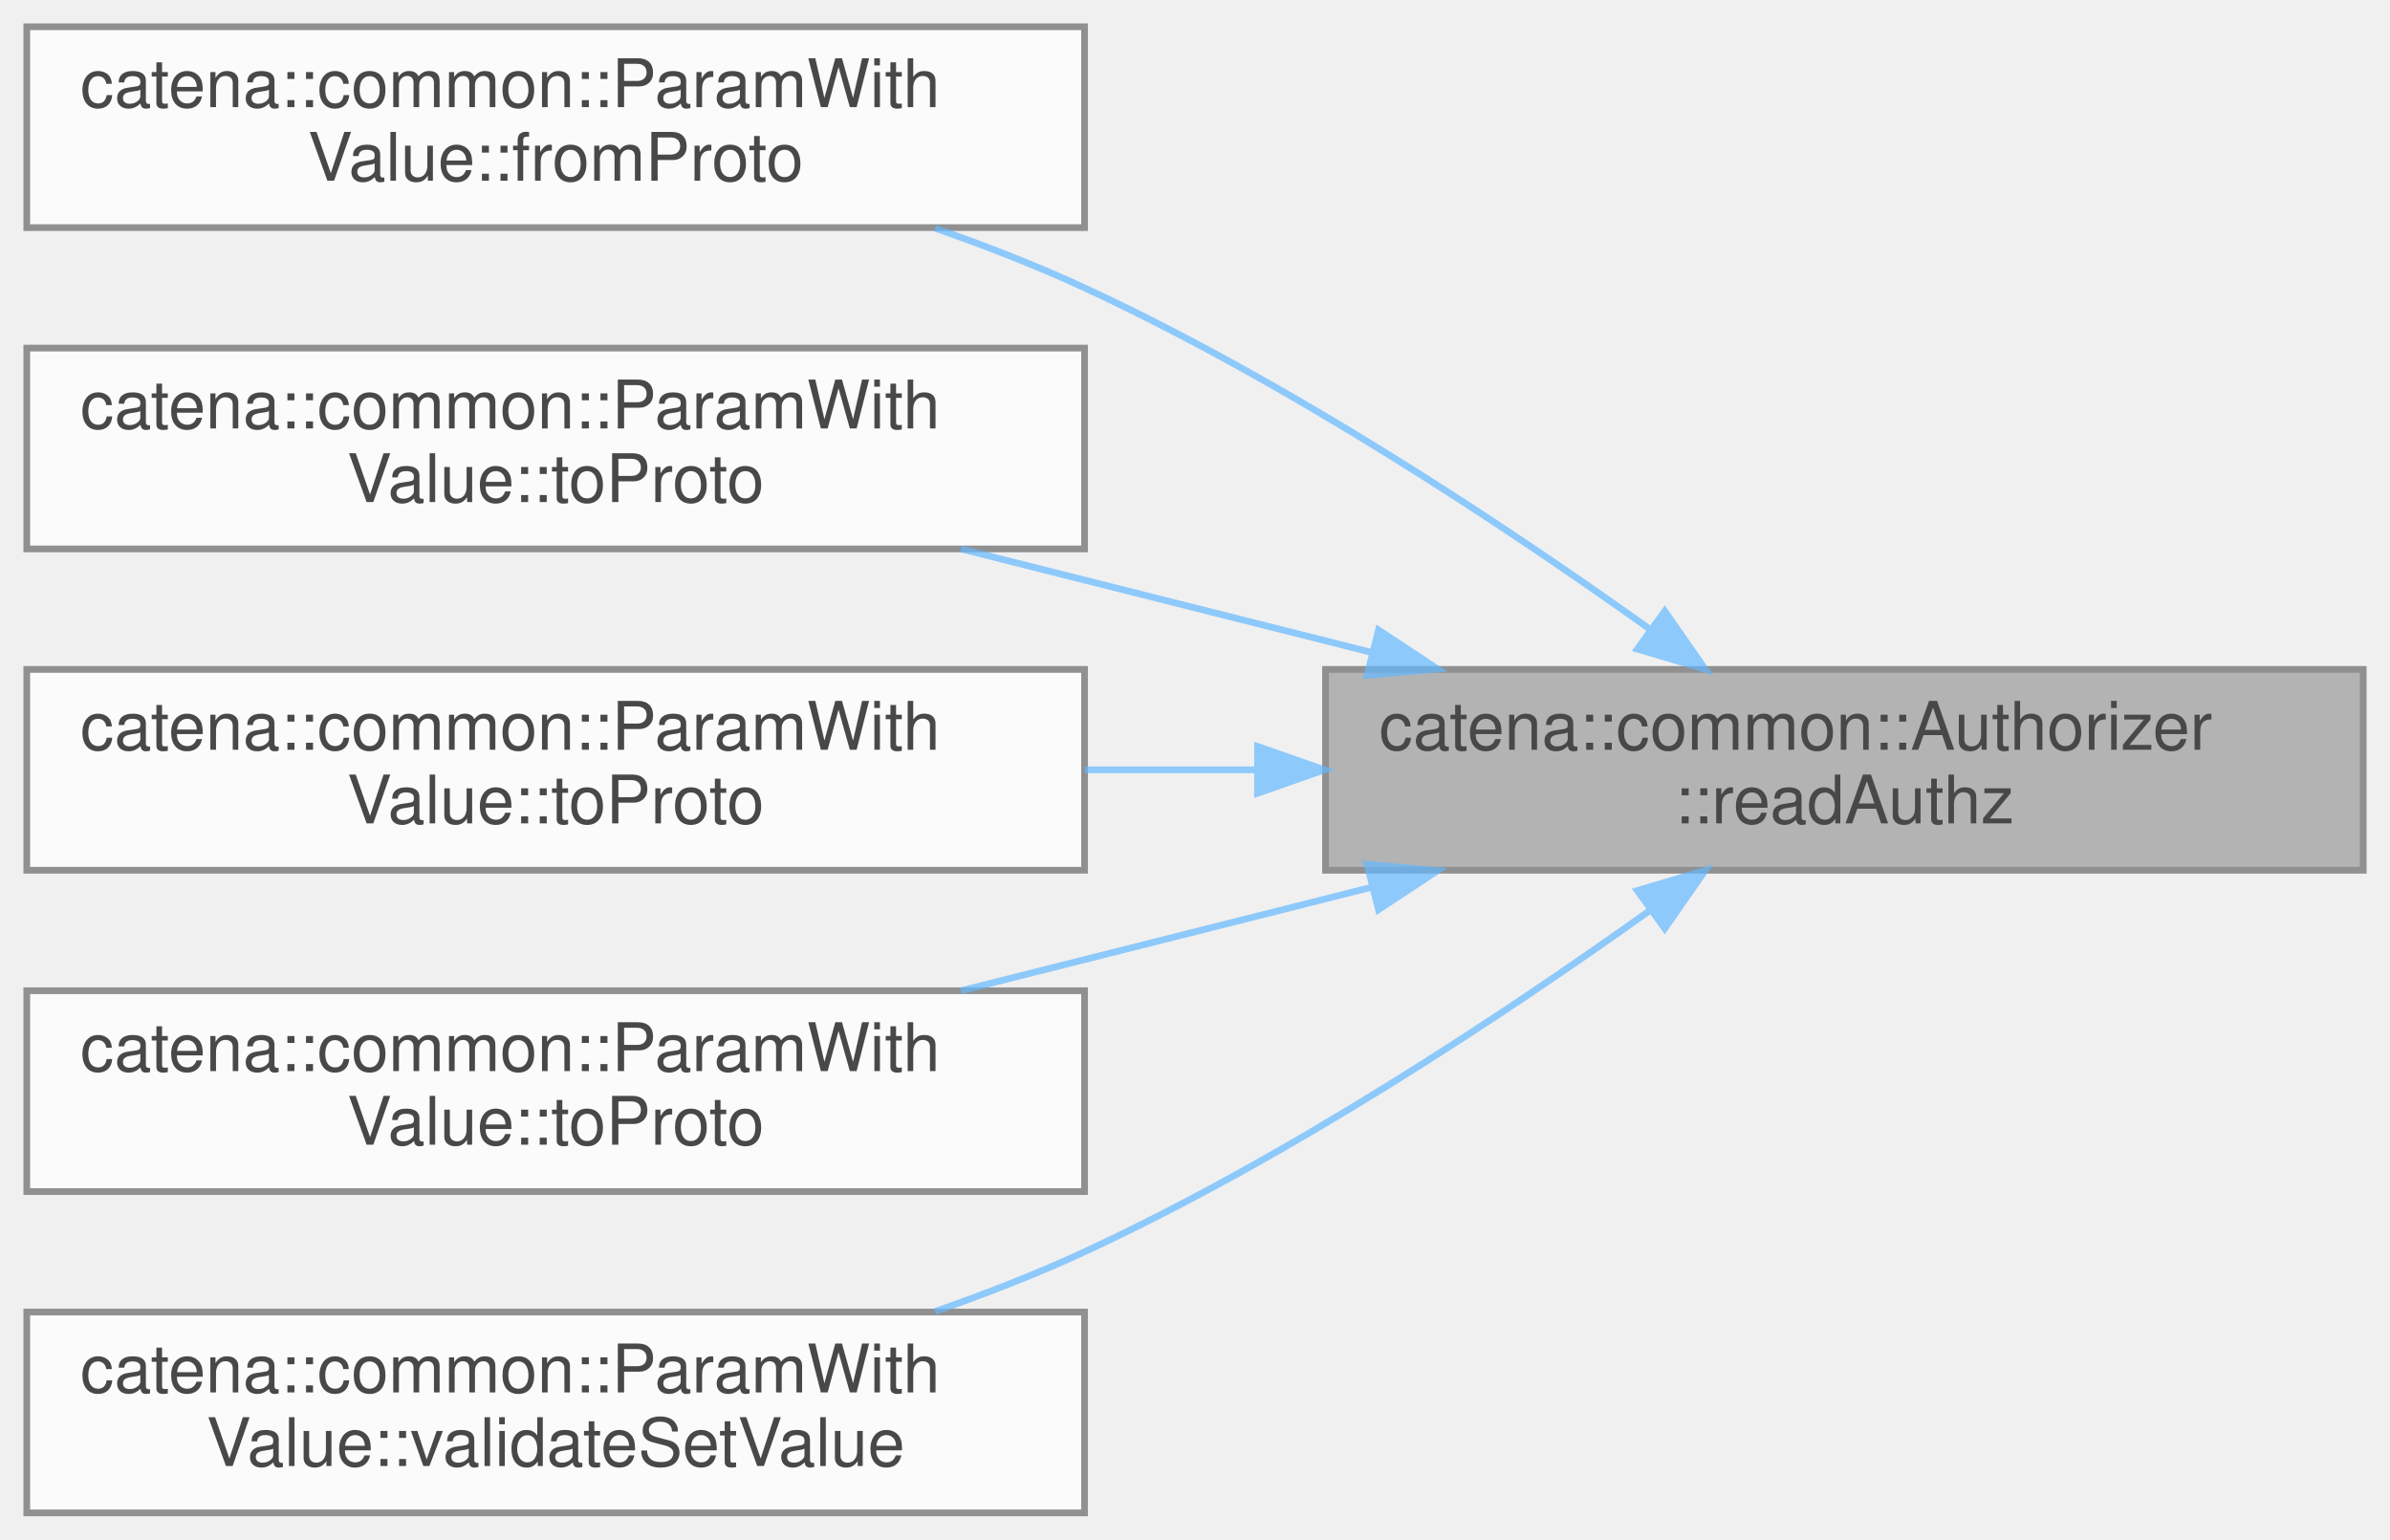
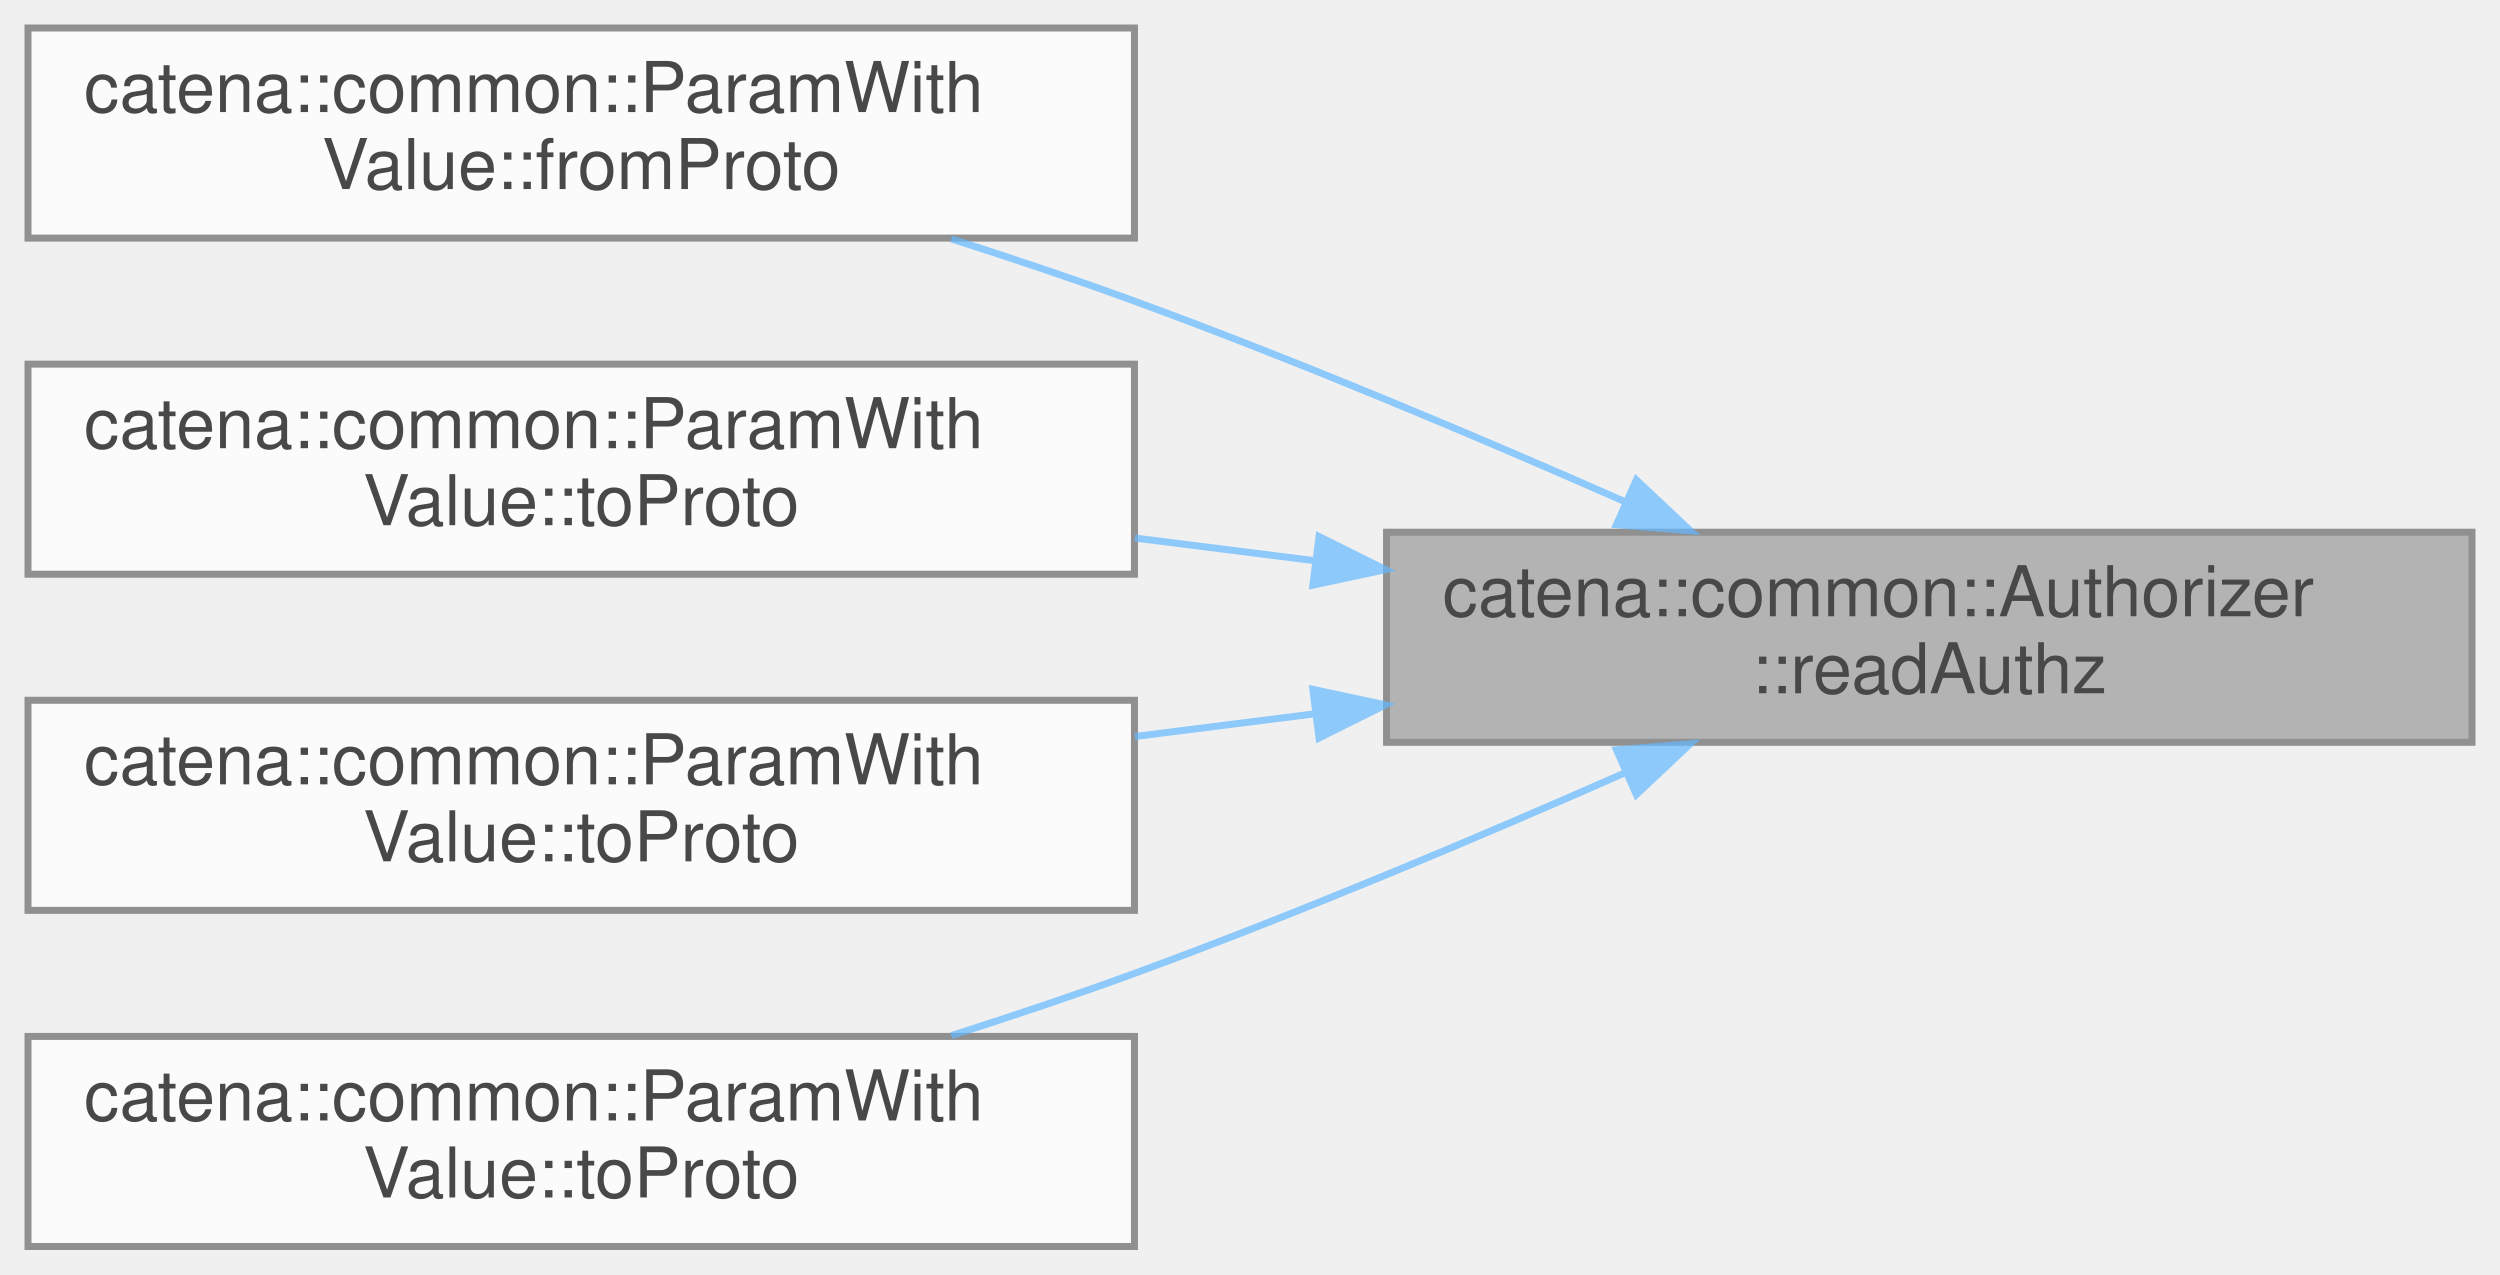
- <svg xmlns="http://www.w3.org/2000/svg" xmlns:xlink="http://www.w3.org/1999/xlink" width="357pt" height="230pt" viewBox="0.00 0.00 357.00 230.00">
+ <svg xmlns="http://www.w3.org/2000/svg" xmlns:xlink="http://www.w3.org/1999/xlink" width="357pt" height="182pt" viewBox="0.00 0.00 357.00 182.00">
  <svg id="main" version="1.1" xml:space="preserve">
    <style type="text/css">
.node, .edge {opacity: 0.7;}
.node.selected, .edge.selected {opacity: 1;}
.edge:hover path { stroke: red; }
.edge:hover polygon { stroke: red; fill: red; }
</style>
    <svg id="graph" class="graph">
-       <g id="graph0" class="graph" transform="scale(1 1) rotate(0) translate(4 226)">
+       <g id="graph0" class="graph" transform="scale(1 1) rotate(0) translate(4 178)">
        <g id="Node000001" class="node">
          <g id="a_Node000001">
            <a xlink:title="Check if the client has read authorization.">
-               <polygon fill="#999999" stroke="#666666" points="349,-126 194,-126 194,-96 349,-96 349,-126" />
-               <text text-anchor="start" x="202" y="-114" font-family="Helvetica,sans-Serif" font-size="10.00">catena::common::Authorizer</text>
-               <text text-anchor="middle" x="271.5" y="-103" font-family="Helvetica,sans-Serif" font-size="10.00">::readAuthz</text>
+               <polygon fill="#999999" stroke="#666666" points="349,-102 194,-102 194,-72 349,-72 349,-102" />
+               <text text-anchor="start" x="202" y="-90" font-family="Helvetica,sans-Serif" font-size="10.00">catena::common::Authorizer</text>
+               <text text-anchor="middle" x="271.5" y="-79" font-family="Helvetica,sans-Serif" font-size="10.00">::readAuthz</text>
            </a>
          </g>
        </g>
        <g id="Node000002" class="node">
          <g id="a_Node000002">
            <a xlink:href="classcatena_1_1common_1_1ParamWithValue.html#a6027ca23cb1897c44d933a9f3a4dd29d" target="_top" xlink:title="deserialize the parameter value from protobuf if authorized">
-               <polygon fill="white" stroke="#666666" points="158,-222 0,-222 0,-192 158,-192 158,-222" />
-               <text text-anchor="start" x="8" y="-210" font-family="Helvetica,sans-Serif" font-size="10.00">catena::common::ParamWith</text>
-               <text text-anchor="middle" x="79" y="-199" font-family="Helvetica,sans-Serif" font-size="10.00">Value::fromProto</text>
+               <polygon fill="white" stroke="#666666" points="158,-174 0,-174 0,-144 158,-144 158,-174" />
+               <text text-anchor="start" x="8" y="-162" font-family="Helvetica,sans-Serif" font-size="10.00">catena::common::ParamWith</text>
+               <text text-anchor="middle" x="79" y="-151" font-family="Helvetica,sans-Serif" font-size="10.00">Value::fromProto</text>
            </a>
          </g>
        </g>
        <g id="edge1_Node000001_Node000002" class="edge">
          <g id="a_edge1_Node000001_Node000002">
            <a xlink:title=" ">
-               <path fill="none" stroke="#63b8ff" d="M242.5,-131.97C220.45,-147.71 188.46,-168.89 158,-183 150.93,-186.28 143.3,-189.25 135.67,-191.91" />
-               <polygon fill="#63b8ff" stroke="#63b8ff" points="244.67,-134.71 250.72,-126.02 240.57,-129.04 244.67,-134.71" />
+               <path fill="none" stroke="#63b8ff" d="M228.15,-106.31C207.24,-115.53 181.52,-126.39 158,-135 149.62,-138.07 140.64,-141.08 131.86,-143.88" />
+               <polygon fill="#63b8ff" stroke="#63b8ff" points="229.67,-109.47 237.39,-102.21 226.83,-103.07 229.67,-109.47" />
            </a>
          </g>
        </g>
        <g id="Node000003" class="node">
          <g id="a_Node000003">
            <a xlink:href="classcatena_1_1common_1_1ParamWithValue.html#ac9e59ebcc2bfa81da748bbe3f431437d" target="_top" xlink:title="serialize the parameter descriptor to protobuf include both the descriptor and the value">
-               <polygon fill="white" stroke="#666666" points="158,-174 0,-174 0,-144 158,-144 158,-174" />
-               <text text-anchor="start" x="8" y="-162" font-family="Helvetica,sans-Serif" font-size="10.00">catena::common::ParamWith</text>
-               <text text-anchor="middle" x="79" y="-151" font-family="Helvetica,sans-Serif" font-size="10.00">Value::toProto</text>
+               <polygon fill="white" stroke="#666666" points="158,-126 0,-126 0,-96 158,-96 158,-126" />
+               <text text-anchor="start" x="8" y="-114" font-family="Helvetica,sans-Serif" font-size="10.00">catena::common::ParamWith</text>
+               <text text-anchor="middle" x="79" y="-103" font-family="Helvetica,sans-Serif" font-size="10.00">Value::toProto</text>
            </a>
          </g>
        </g>
        <g id="edge2_Node000001_Node000003" class="edge">
          <g id="a_edge2_Node000001_Node000003">
            <a xlink:title=" ">
-               <path fill="none" stroke="#63b8ff" d="M201,-128.51C180.85,-133.59 159.03,-139.09 139.54,-144" />
-               <polygon fill="#63b8ff" stroke="#63b8ff" points="201.91,-131.89 210.75,-126.06 200.2,-125.11 201.91,-131.89" />
+               <path fill="none" stroke="#63b8ff" d="M183.82,-97.92C175.23,-99 166.55,-100.1 158.06,-101.17" />
+               <polygon fill="#63b8ff" stroke="#63b8ff" points="184.36,-101.38 193.84,-96.66 183.48,-94.44 184.36,-101.38" />
            </a>
          </g>
        </g>
        <g id="Node000004" class="node">
          <g id="a_Node000004">
            <a xlink:href="classcatena_1_1common_1_1ParamWithValue.html#ac3bed0393b165df02bd34a7520733509" target="_top" xlink:title="serialize the parameter descriptor to protobuf include both the descriptor and the value">
-               <polygon fill="white" stroke="#666666" points="158,-126 0,-126 0,-96 158,-96 158,-126" />
-               <text text-anchor="start" x="8" y="-114" font-family="Helvetica,sans-Serif" font-size="10.00">catena::common::ParamWith</text>
-               <text text-anchor="middle" x="79" y="-103" font-family="Helvetica,sans-Serif" font-size="10.00">Value::toProto</text>
+               <polygon fill="white" stroke="#666666" points="158,-78 0,-78 0,-48 158,-48 158,-78" />
+               <text text-anchor="start" x="8" y="-66" font-family="Helvetica,sans-Serif" font-size="10.00">catena::common::ParamWith</text>
+               <text text-anchor="middle" x="79" y="-55" font-family="Helvetica,sans-Serif" font-size="10.00">Value::toProto</text>
            </a>
          </g>
        </g>
        <g id="edge3_Node000001_Node000004" class="edge">
          <g id="a_edge3_Node000001_Node000004">
            <a xlink:title=" ">
-               <path fill="none" stroke="#63b8ff" d="M183.82,-111C175.23,-111 166.55,-111 158.06,-111" />
-               <polygon fill="#63b8ff" stroke="#63b8ff" points="183.84,-114.5 193.84,-111 183.84,-107.5 183.84,-114.5" />
+               <path fill="none" stroke="#63b8ff" d="M183.82,-76.08C175.23,-75 166.55,-73.9 158.06,-72.83" />
+               <polygon fill="#63b8ff" stroke="#63b8ff" points="183.48,-79.56 193.84,-77.34 184.36,-72.62 183.48,-79.56" />
            </a>
          </g>
        </g>
        <g id="Node000005" class="node">
          <g id="a_Node000005">
            <a xlink:href="classcatena_1_1common_1_1ParamWithValue.html#a3115eb76fded6e5f7380c6f4b8ad7c49" target="_top" xlink:title="serialize the parameter value to protobuf if authorized">
-               <polygon fill="white" stroke="#666666" points="158,-78 0,-78 0,-48 158,-48 158,-78" />
-               <text text-anchor="start" x="8" y="-66" font-family="Helvetica,sans-Serif" font-size="10.00">catena::common::ParamWith</text>
-               <text text-anchor="middle" x="79" y="-55" font-family="Helvetica,sans-Serif" font-size="10.00">Value::toProto</text>
+               <polygon fill="white" stroke="#666666" points="158,-30 0,-30 0,0 158,0 158,-30" />
+               <text text-anchor="start" x="8" y="-18" font-family="Helvetica,sans-Serif" font-size="10.00">catena::common::ParamWith</text>
+               <text text-anchor="middle" x="79" y="-7" font-family="Helvetica,sans-Serif" font-size="10.00">Value::toProto</text>
            </a>
          </g>
        </g>
        <g id="edge4_Node000001_Node000005" class="edge">
          <g id="a_edge4_Node000001_Node000005">
            <a xlink:title=" ">
-               <path fill="none" stroke="#63b8ff" d="M201,-93.49C180.85,-88.41 159.03,-82.91 139.54,-78" />
-               <polygon fill="#63b8ff" stroke="#63b8ff" points="200.2,-96.89 210.75,-95.94 201.91,-90.11 200.2,-96.89" />
-             </a>
-           </g>
-         </g>
-         <g id="Node000006" class="node">
-           <g id="a_Node000006">
-             <a xlink:href="classcatena_1_1common_1_1ParamWithValue.html#a9bdf6304d6242373d67b8ff0bd38b7c6" target="_top" xlink:title="Validates a setValue operation without changing the param's value.">
-               <polygon fill="white" stroke="#666666" points="158,-30 0,-30 0,0 158,0 158,-30" />
-               <text text-anchor="start" x="8" y="-18" font-family="Helvetica,sans-Serif" font-size="10.00">catena::common::ParamWith</text>
-               <text text-anchor="middle" x="79" y="-7" font-family="Helvetica,sans-Serif" font-size="10.00">Value::validateSetValue</text>
-             </a>
-           </g>
-         </g>
-         <g id="edge5_Node000001_Node000006" class="edge">
-           <g id="a_edge5_Node000001_Node000006">
-             <a xlink:title=" ">
-               <path fill="none" stroke="#63b8ff" d="M242.5,-90.03C220.45,-74.29 188.46,-53.11 158,-39 150.93,-35.72 143.3,-32.75 135.67,-30.09" />
-               <polygon fill="#63b8ff" stroke="#63b8ff" points="240.57,-92.96 250.72,-95.98 244.67,-87.29 240.57,-92.96" />
+               <path fill="none" stroke="#63b8ff" d="M228.15,-67.69C207.24,-58.47 181.52,-47.61 158,-39 149.62,-35.93 140.64,-32.92 131.86,-30.12" />
+               <polygon fill="#63b8ff" stroke="#63b8ff" points="226.83,-70.93 237.39,-71.79 229.67,-64.53 226.83,-70.93" />
            </a>
          </g>
        </g>
      </g>
    </svg>
  </svg>
  <style type="text/css">

[data-mouse-over-selected='false'] { opacity: 0.7; }
[data-mouse-over-selected='true']  { opacity: 1.0; }

</style>
</svg>
